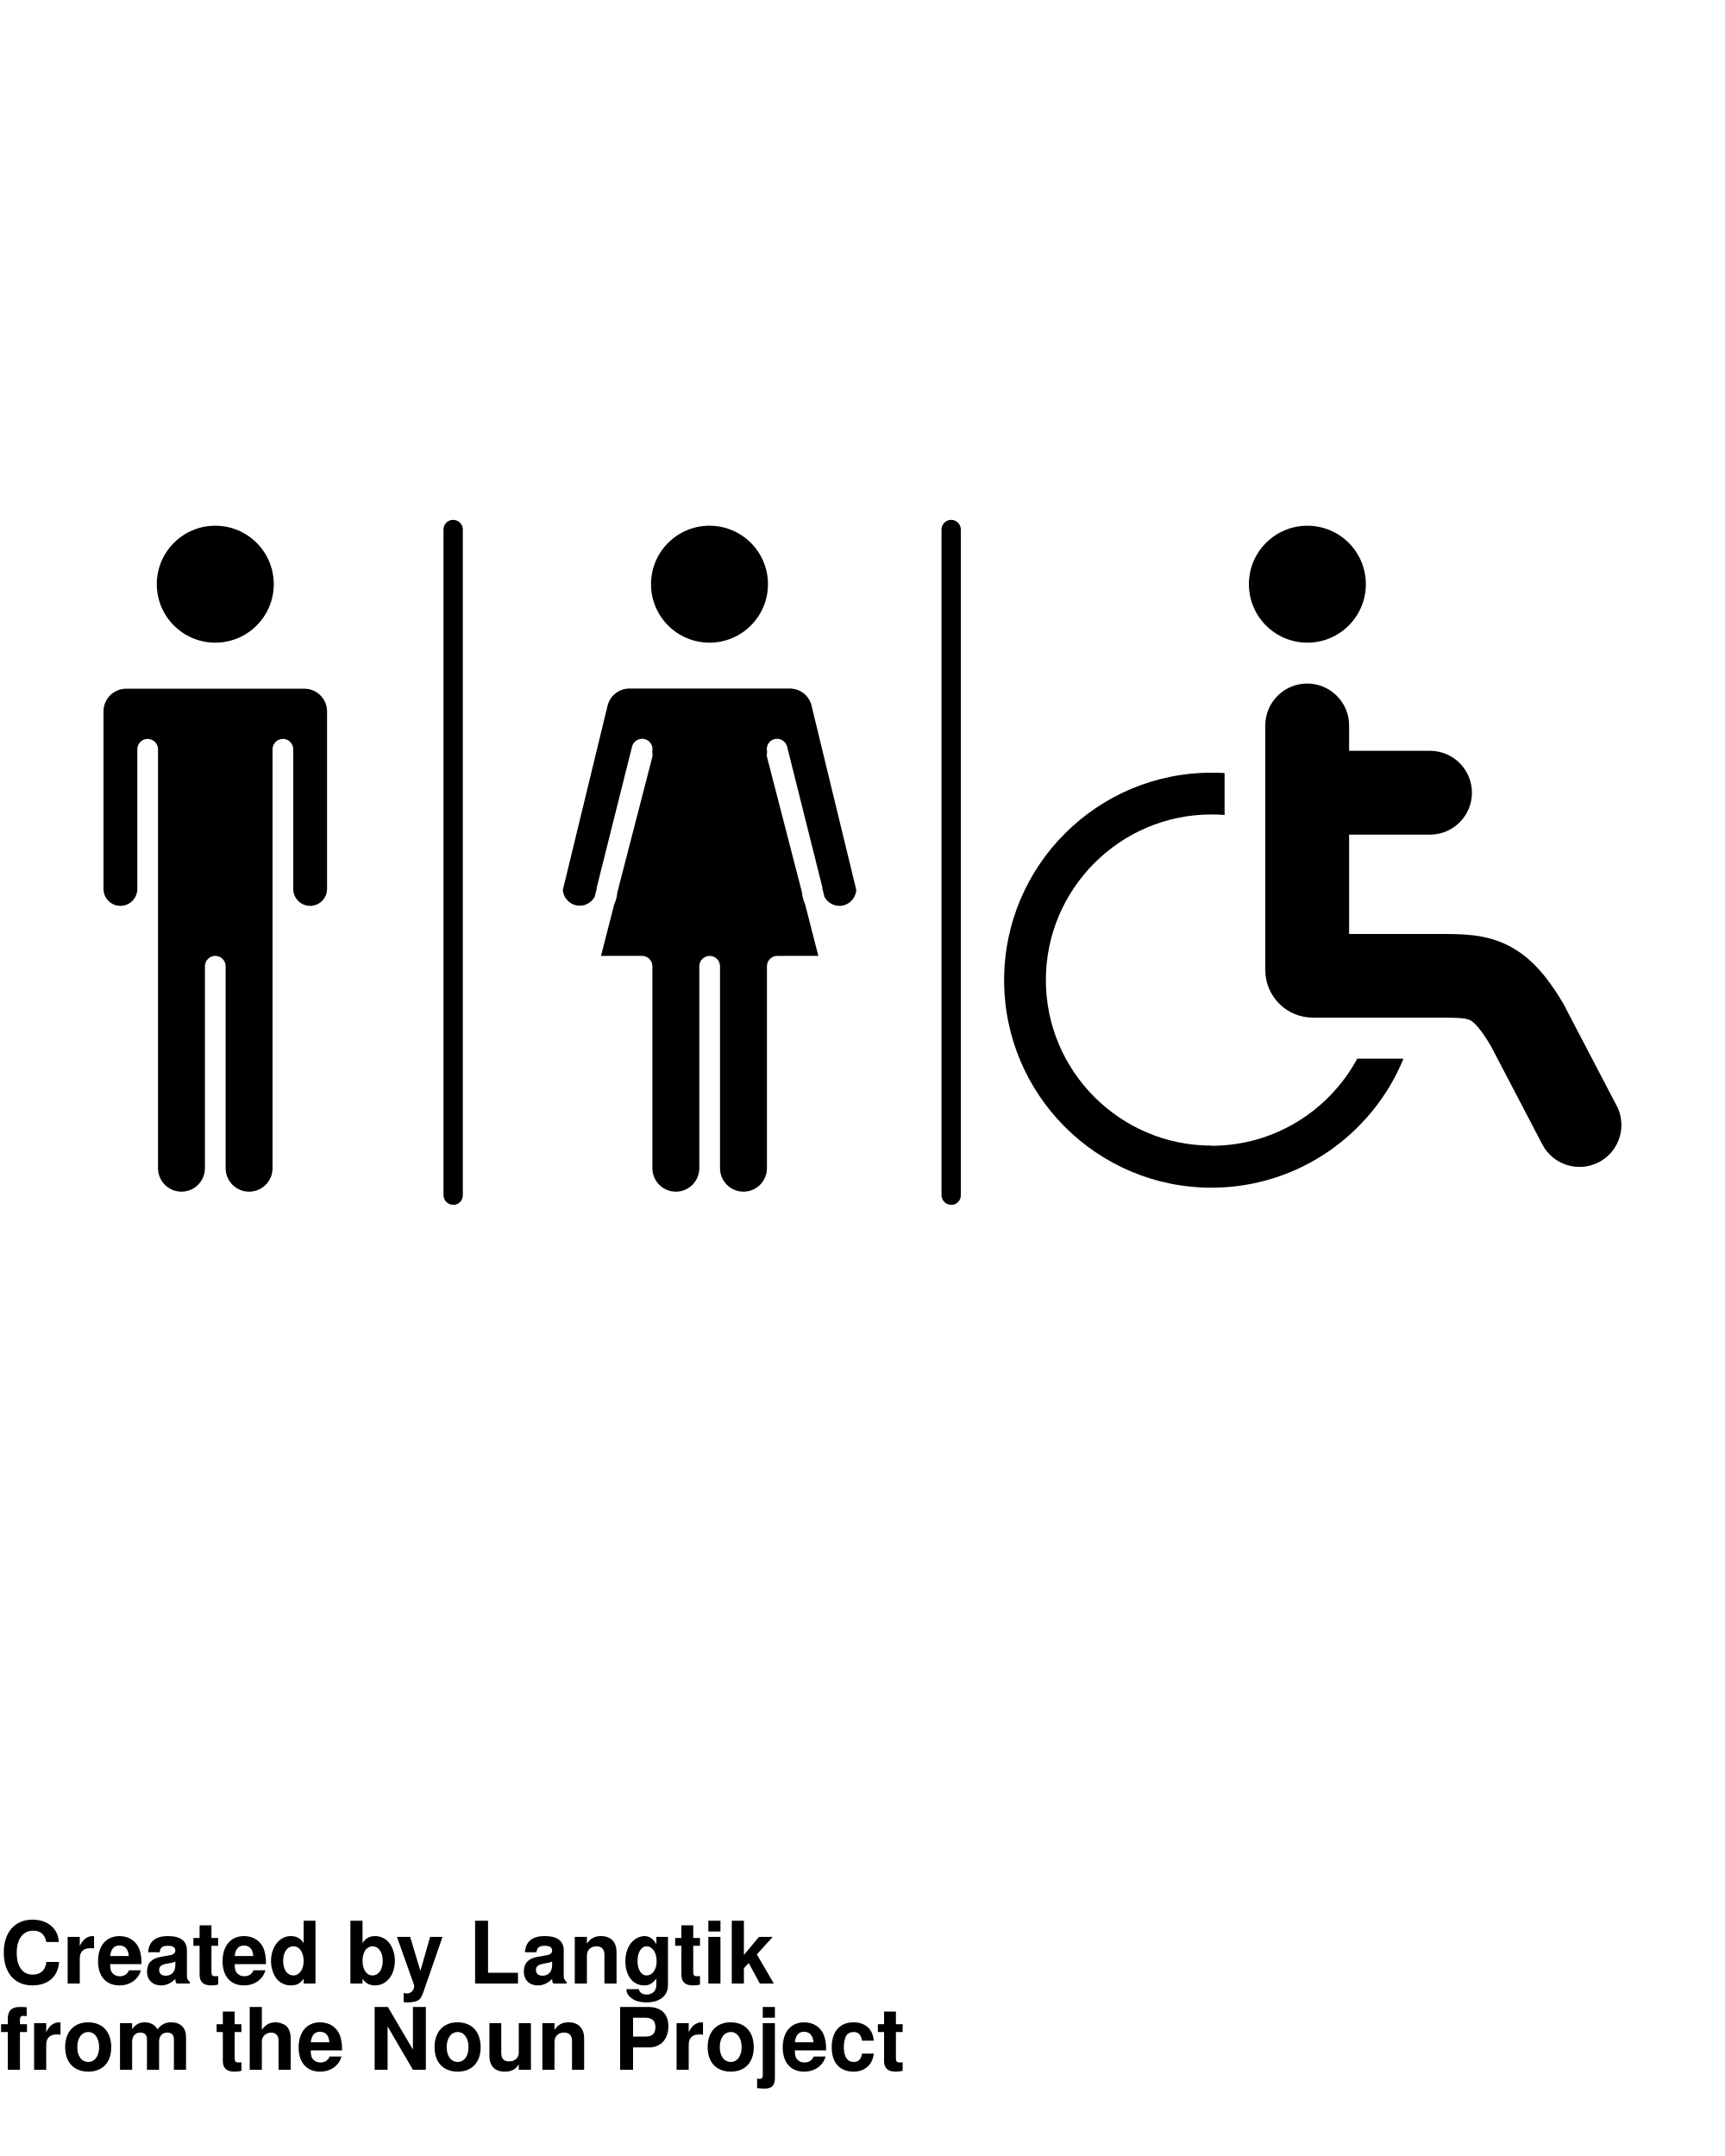
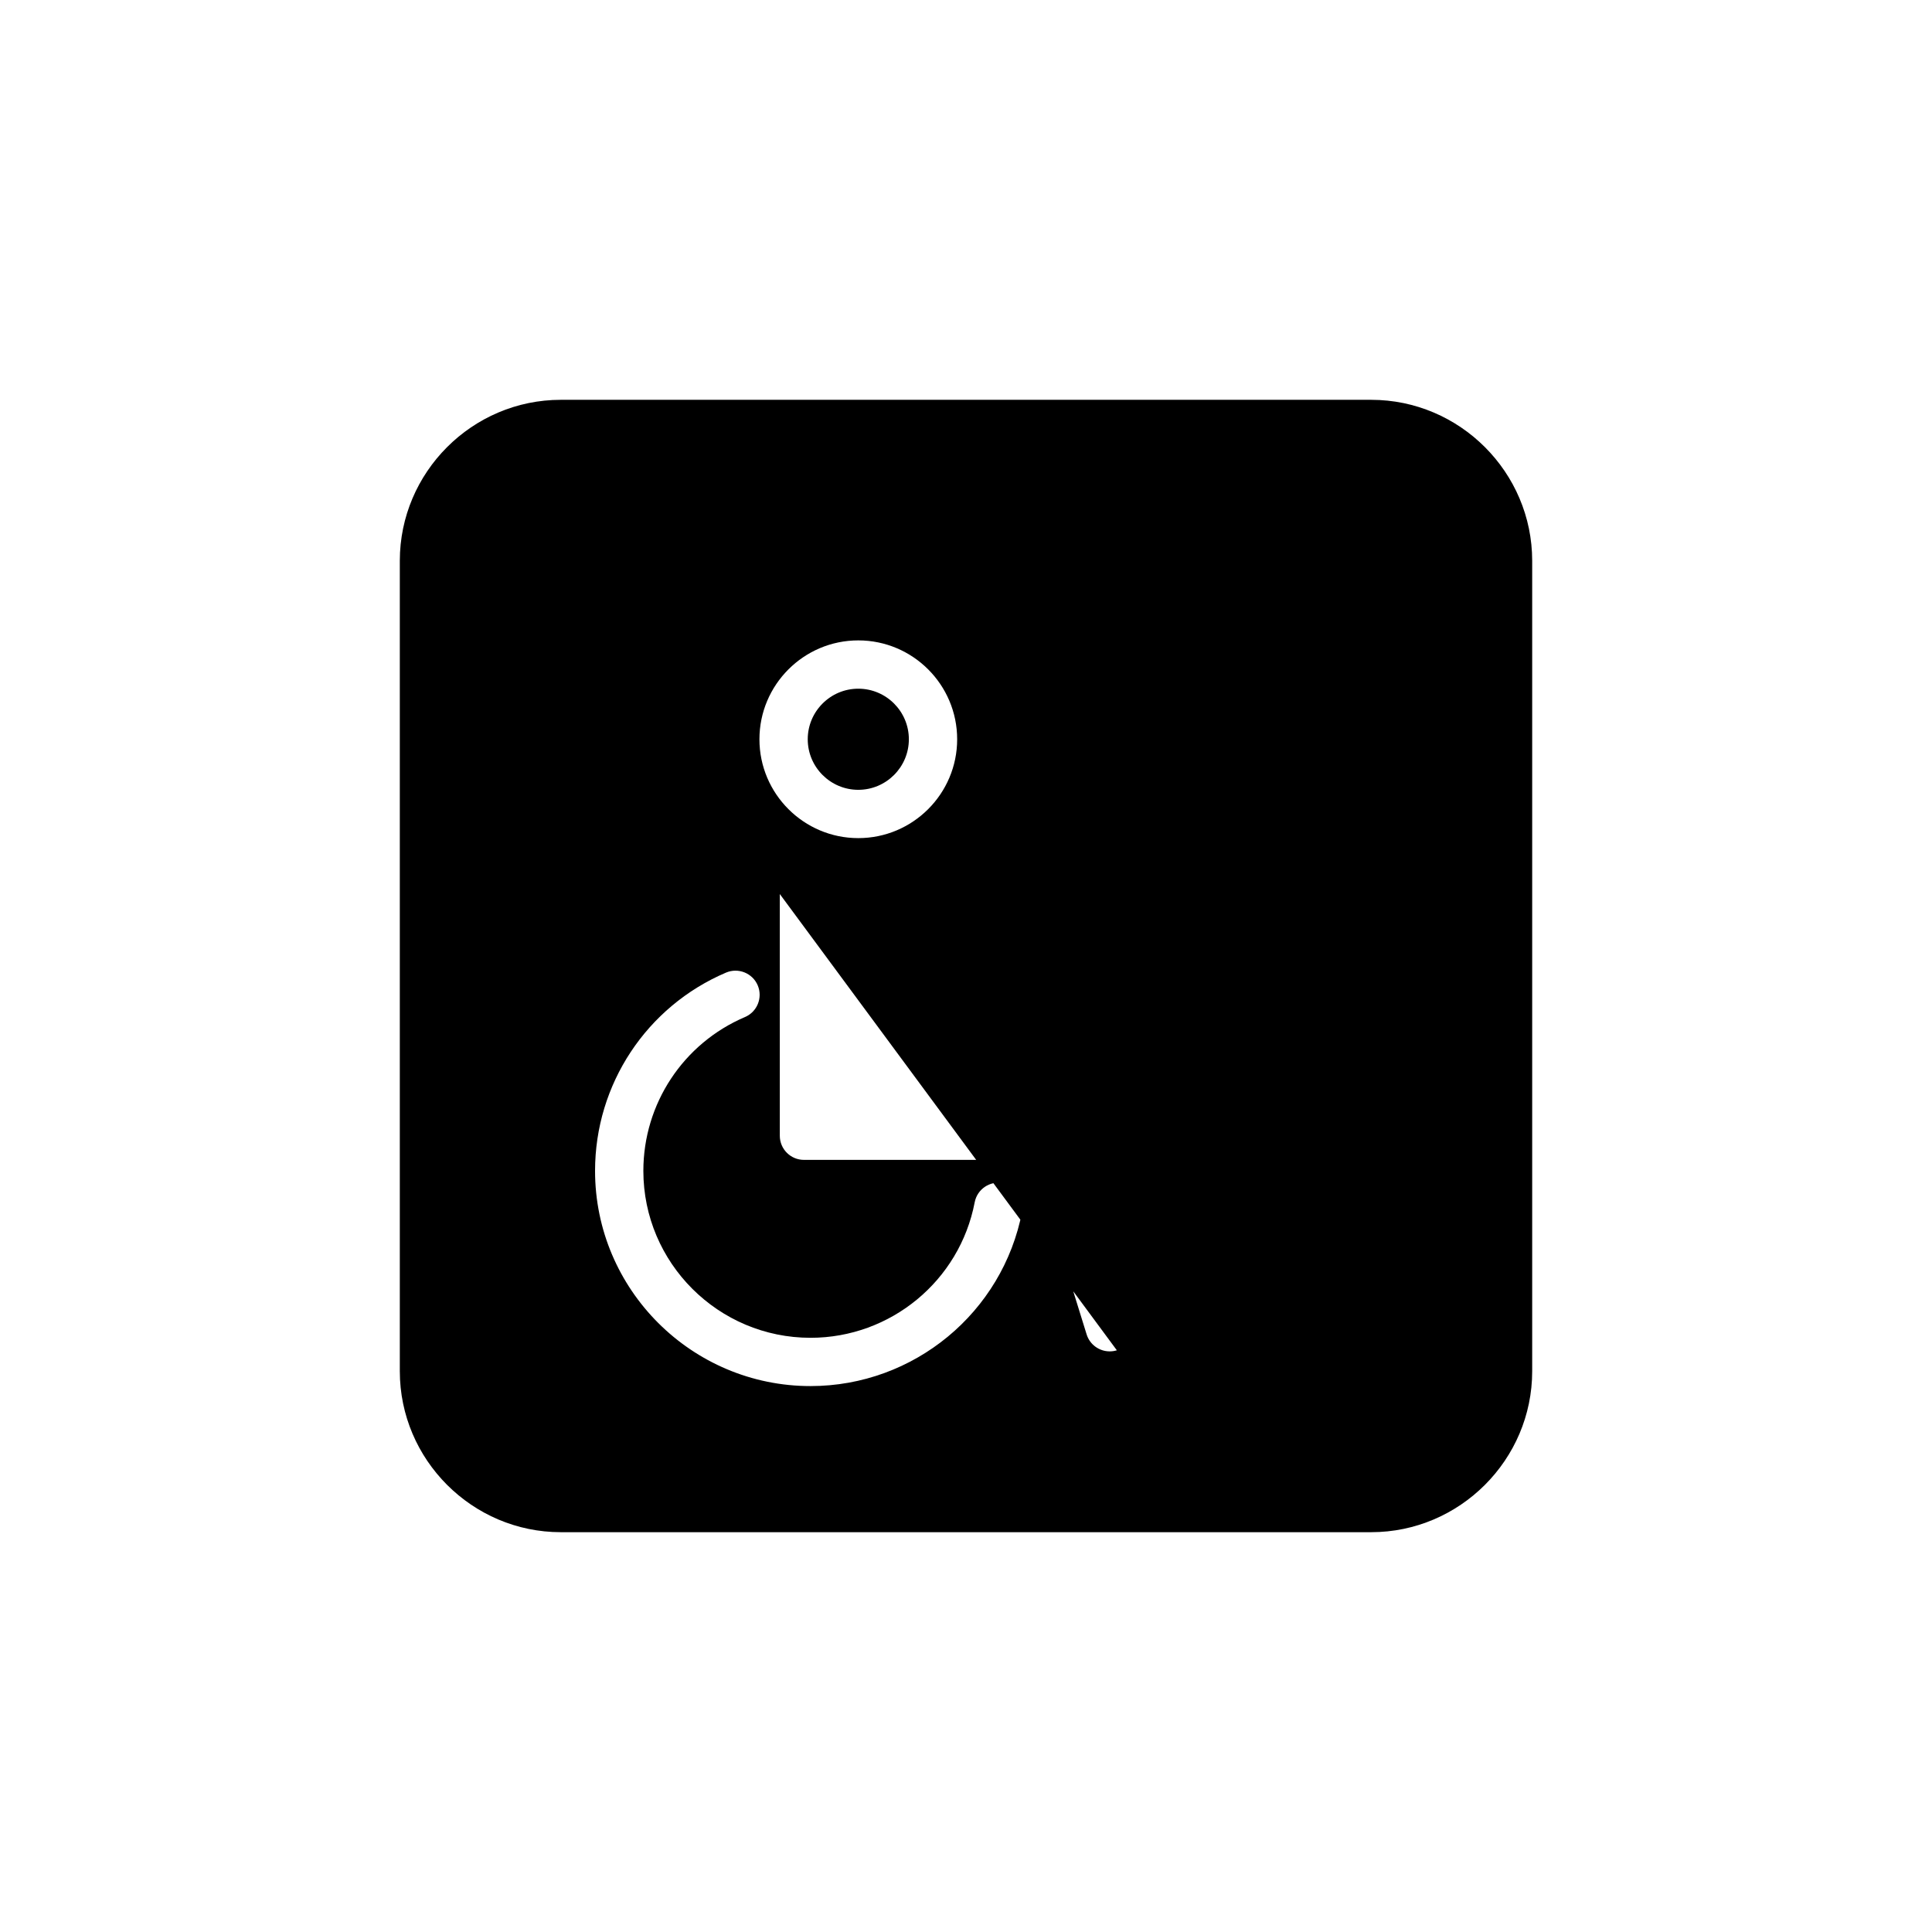
- <svg xmlns="http://www.w3.org/2000/svg" viewBox="0 0 100 125" x="0px" y="0px">
-   <path d="M55.14,69.86c.31,0,.56-.25,.56-.56V30.7c0-.31-.25-.56-.56-.56s-.56,.25-.56,.56v38.59c0,.31,.25,.56,.56,.56Z" />
-   <path d="M26.27,69.86c.31,0,.56-.25,.56-.56V30.7c0-.31-.25-.56-.56-.56s-.56,.25-.56,.56v38.59c0,.31,.25,.56,.56,.56Z" />
-   <g>
-     <path d="M93.72,64.11l-3.05-5.84-.03-.06c-1.09-1.85-2.11-2.89-3.39-3.48-1.26-.58-2.48-.58-3.88-.58h-5.16v-5.76h4.69c1.34,0,2.43-1.09,2.43-2.43h0c0-1.34-1.09-2.43-2.43-2.43h-4.69v-1.47c0-1.34-1.09-2.43-2.43-2.43s-2.43,1.09-2.43,2.43v14.18c0,1.53,1.24,2.76,2.76,2.76h7.26c.87,0,1.55,0,1.84,.14,.2,.09,.58,.43,1.21,1.49l2.99,5.72c.62,1.19,2.09,1.65,3.28,1.03h0c1.19-.62,1.65-2.09,1.03-3.28Z" />
-     <path d="M70.23,66.42c-5.29,0-9.6-4.31-9.6-9.6s4.31-9.6,9.6-9.6c.26,0,.51,.01,.76,.03v-2.43c-.25-.02-.51-.02-.76-.02-6.63,0-12.02,5.39-12.02,12.03s5.39,12.03,12.02,12.03c5.02,0,9.34-3.1,11.13-7.48h-2.68c-1.62,3-4.8,5.05-8.45,5.05Z" />
-     <circle cx="75.79" cy="33.87" r="3.39" />
+ <svg xmlns="http://www.w3.org/2000/svg" viewBox="0 0 24 24" width="24" height="24" fill="currentColor">
+   <g transform="translate(2, 2) scale(0.2)">
+     <path d="M43.31,39.057c1.732,0,3.141-1.409,3.141-3.14c0-1.732-1.408-3.141-3.141-3.141c-1.73,0-3.14,1.409-3.14,3.141C40.17,37.648,41.579,39.057,43.31,39.057z" />
+     <path d="M75.167,14.833H24.833c-5.5,0-10,4.5-10,10v50.334c0,5.5,4.5,10,10,10h50.334c5.5,0,10-4.5,10-10V24.833C85.167,19.333,80.667,14.833,75.167,14.833z M43.31,29.776c3.387,0,6.141,2.755,6.141,6.141s-2.754,6.14-6.141,6.14c-3.385,0-6.14-2.754-6.14-6.14S39.925,29.776,43.31,29.776z M53.488,65.238c-1.203,6.289-6.73,10.854-13.144,10.854c-7.379,0-13.384-5.997-13.384-13.368c0-5.372,3.192-10.206,8.134-12.314c0.762-0.323,1.643,0.029,1.969,0.791c0.324,0.762-0.029,1.644-0.791,1.969c-3.834,1.636-6.312,5.386-6.312,9.555c0,5.717,4.658,10.368,10.384,10.368c4.976,0,9.264-3.54,10.196-8.418c0.156-0.813,0.94-1.343,1.756-1.191C53.11,63.639,53.644,64.424,53.488,65.238z M59.369,73.869c-0.147,0.046-0.298,0.067-0.444,0.067c-0.641,0-1.233-0.412-1.433-1.056l-3.363-10.838H39.935c-0.829,0-1.5-0.672-1.5-1.5V45.53c0-0.829,0.671-1.5-1.5h6.619c0.672-0.094,1.325,0.277,1.586,0.912c0.002,0.002,0.003,0.005,0.004,0.008c0.016,0.039,0.037,0.075,0.049,0.116l2.98,9.602c0.246,0.791-0.196,1.631-0.987,1.877c-0.148,0.046-0.298,0.067-0.445,0.067c-0.64,0-1.232-0.412-1.433-1.056l-2.646-8.526h-4.227v12.013h13.791c0.359,0,0.685,0.132,0.943,0.343c0.008,0.006,0.015,0.013,0.022,0.019c0.056,0.047,0.107,0.097,0.155,0.151c0.027,0.03,0.054,0.062,0.078,0.096c0.026,0.034,0.05,0.068,0.073,0.105c0.036,0.057,0.068,0.116,0.097,0.179c0.008,0.017,0.014,0.032,0.021,0.048c0.019,0.045,0.042,0.087,0.057,0.134l3.686,11.875C60.603,72.783,60.16,73.624,59.369,73.869z M72.601,40.811l-5.443,5.441c-0.293,0.292-0.677,0.439-1.061,0.439s-0.768-0.146-1.061-0.439l-5.449-5.45c-0.586-0.586-0.586-1.536,0-2.121c0.586-0.586,1.535-0.586,2.121,0l4.389,4.39l4.383-4.381c0.586-0.585,1.535-0.585,2.121,0S73.187,40.225,72.601,40.811z M72.601,31.895c-0.586,0.586-1.535,0.586-2.121,0l-4.383-4.383l-4.389,4.389c-0.293,0.293-0.677,0.439-1.061,0.439s-0.768-0.146-1.061-0.439c-0.586-0.585-0.586-1.535,0-2.121l5.449-5.45c0.562-0.562,1.559-0.562,2.121,0l5.443,5.444C73.187,30.359,73.187,31.309,72.601,31.895z" />
  </g>
-   <g>
-     <path d="M47.05,40.92c-.14-.59-.66-1-1.27-1h-9.29c-.6,0-1.13,.41-1.27,1l-2.59,10.67c.03,.51,.46,.92,.98,.92,.37,0,.69-.21,.86-.51l.12-.46h0c0-.06,0-.1,.02-.15l2.03-8.1c.08-.32,.41-.52,.73-.44,.32,.08,.52,.41,.44,.73v.02c.02,.1,.03,.2,0,.31l-2.02,7.82c-.02,.24-.08,.48-.18,.69l-.77,3h2.38c.33,0,.6,.27,.6,.6v11.71c0,.75,.61,1.36,1.36,1.36s1.36-.61,1.36-1.36v-11.71c0-.33,.27-.6,.6-.6s.6,.27,.6,.6v11.71c0,.75,.61,1.36,1.36,1.36s1.36-.61,1.36-1.36v-11.71c0-.33,.27-.6,.6-.6h2.38l-.77-3c-.1-.22-.16-.45-.18-.69l-2.02-7.82c-.03-.11-.02-.21,0-.31v-.02c-.08-.32,.11-.65,.43-.73,.32-.08,.65,.12,.73,.44l2.03,8.1s.02,.1,.02,.15h0l.12,.47c.17,.3,.49,.51,.86,.51,.52,0,.94-.41,.98-.92l-2.59-10.67Z" />
-     <circle cx="41.13" cy="33.87" r="3.39" />
-   </g>
-   <g>
-     <path d="M17.65,39.93H7.31c-.72,0-1.31,.59-1.31,1.31v10.3c0,.54,.44,.98,.98,.98s.98-.44,.98-.98v-8.1c0-.33,.27-.6,.6-.6s.6,.27,.6,.6v24.29c0,.75,.61,1.36,1.36,1.36s1.36-.61,1.36-1.36v-11.71c0-.33,.27-.6,.6-.6s.6,.27,.6,.6v11.71c0,.75,.61,1.36,1.36,1.36s1.36-.61,1.36-1.36v-24.29c0-.33,.27-.6,.6-.6s.6,.27,.6,.6v8.1c0,.54,.44,.98,.98,.98s.98-.44,.98-.98v-10.3c0-.72-.59-1.31-1.31-1.31Z" />
-     <circle cx="12.48" cy="33.87" r="3.39" />
-   </g>
-   <text x="0" y="115" fill="#000000" font-size="5px" font-weight="bold" font-family="'Helvetica Neue', Helvetica, Arial-Unicode, Arial, Sans-serif">Created by Langtik</text>
-   <text x="0" y="120" fill="#000000" font-size="5px" font-weight="bold" font-family="'Helvetica Neue', Helvetica, Arial-Unicode, Arial, Sans-serif">from the Noun Project</text>
</svg>
